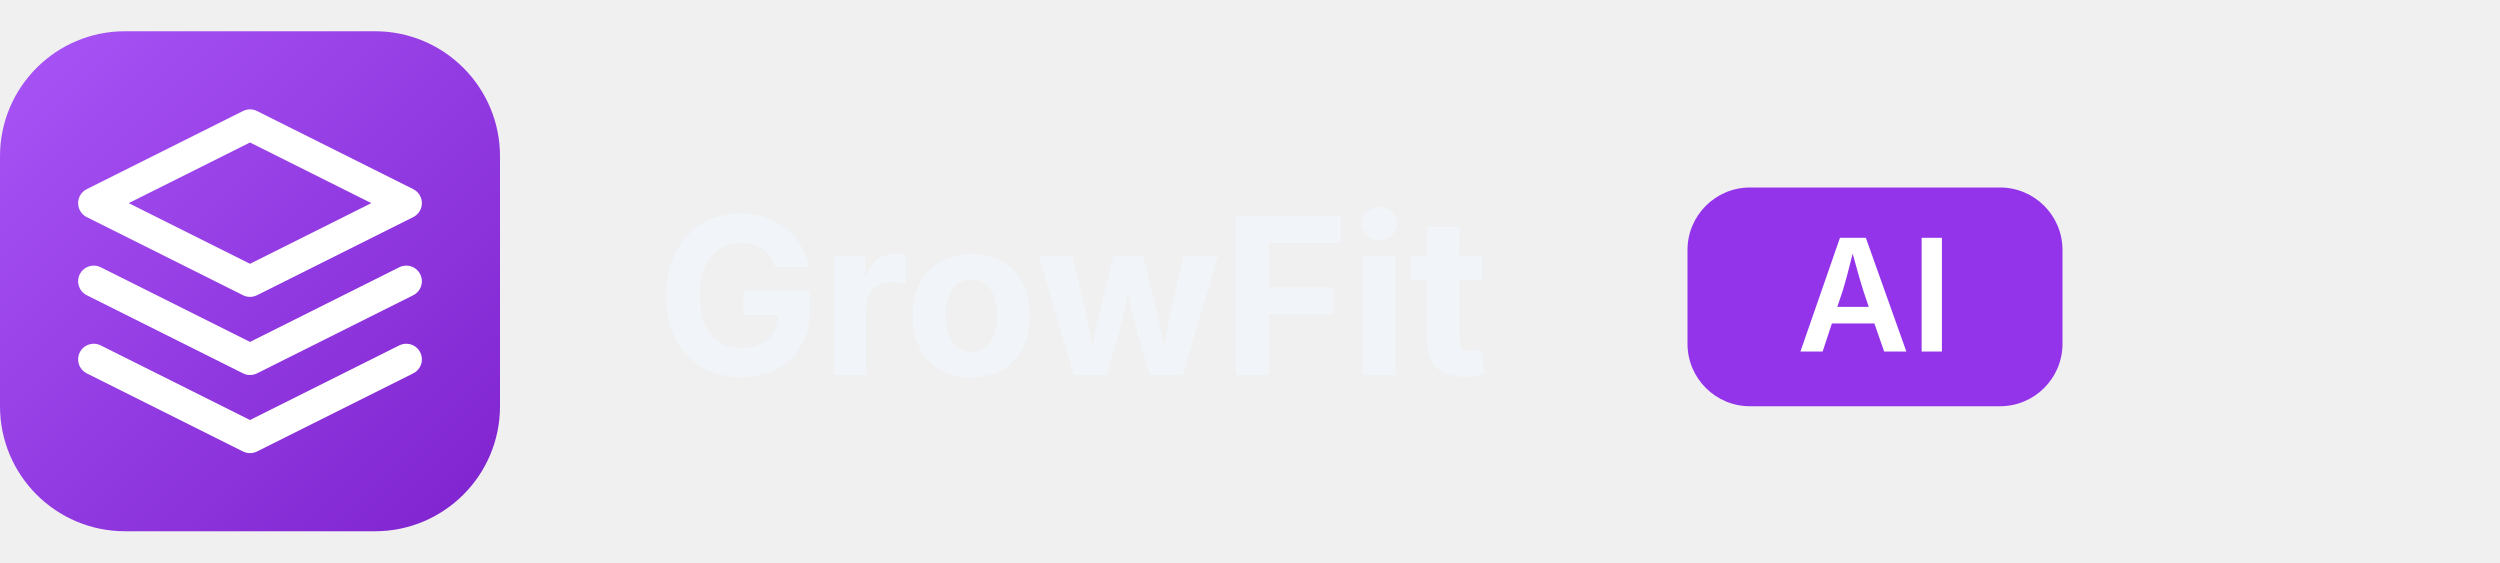
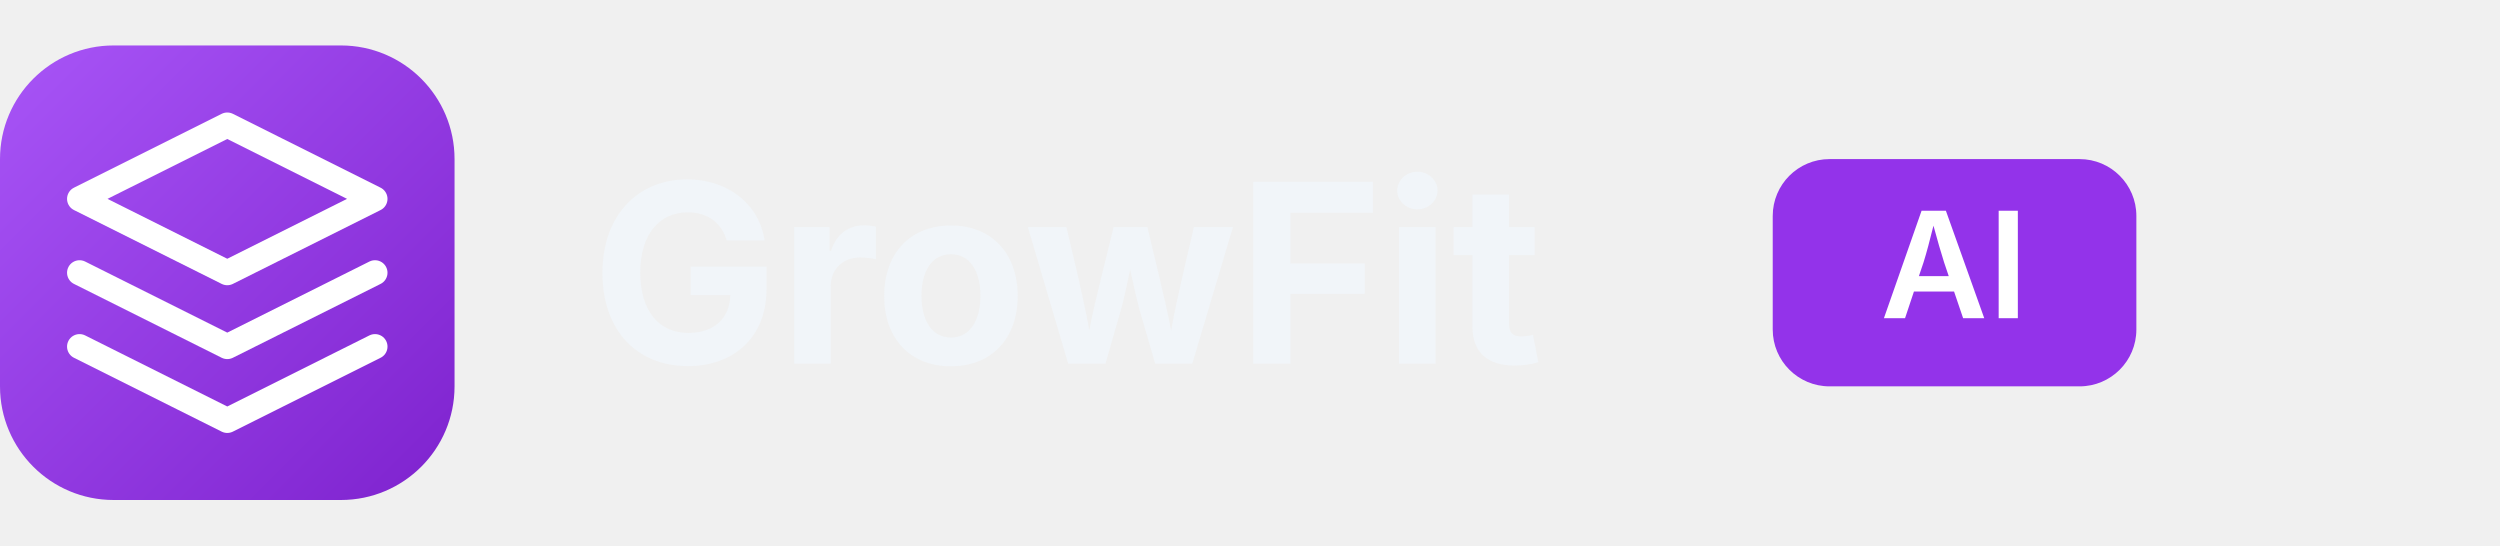
- <svg xmlns="http://www.w3.org/2000/svg" width="160" height="36" viewBox="0 0 160 36">
+ <svg xmlns="http://www.w3.org/2000/svg" width="220" height="48" viewBox="0 0 220 48">
  <defs>
    <linearGradient id="logoGrad" x1="0%" y1="0%" x2="100%" y2="100%">
      <stop offset="0%" style="stop-color:#a855f7;stop-opacity:1" />
      <stop offset="100%" style="stop-color:#7e22ce;stop-opacity:1" />
    </linearGradient>
  </defs>
-   <rect x="0" y="2" width="32" height="32" rx="8" fill="url(#logoGrad)" />
-   <g transform="translate(6, 8)" stroke="white" stroke-width="2" stroke-linecap="round" stroke-linejoin="round" fill="none">
-     <path d="M10 0L0 5l10 5 10-5-10-5z" />
-     <path d="M0 15l10 5 10-5" />
-     <path d="M0 10l10 5 10-5" />
+   <rect x="0" y="4" width="40" height="40" rx="10" fill="url(#logoGrad)" />
+   <g transform="translate(7, 11)" stroke="white" stroke-width="2.2" stroke-linecap="round" stroke-linejoin="round" fill="none">
+     <path d="M13 0L0 6.5l13 6.5 13-6.5-13-6.5z" />
+     <path d="M0 19.5l13 6.5 13-6.5" />
+     <path d="M0 13l13 6.5 13-6.5" />
  </g>
-   <text x="42" y="24" font-family="-apple-system, BlinkMacSystemFont, 'Pretendard', 'Segoe UI', sans-serif" font-size="14" font-weight="700" fill="#f1f5f9">GrowFit</text>
-   <rect x="108" y="12" width="24" height="14" rx="4" fill="#9333ea" />
-   <text x="120" y="22.5" font-family="-apple-system, BlinkMacSystemFont, 'Pretendard', 'Segoe UI', sans-serif" font-size="10" font-weight="600" fill="white" text-anchor="middle">AI</text>
+   <text x="52" y="32" font-family="-apple-system, BlinkMacSystemFont, 'Pretendard', 'Segoe UI', sans-serif" font-size="22" font-weight="700" fill="#f1f5f9">GrowFit</text>
+   <rect x="156" y="14" width="32" height="20" rx="5" fill="#9333ea" />
+   <text x="172" y="28" font-family="-apple-system, BlinkMacSystemFont, 'Pretendard', 'Segoe UI', sans-serif" font-size="13" font-weight="600" fill="white" text-anchor="middle">AI</text>
</svg>
